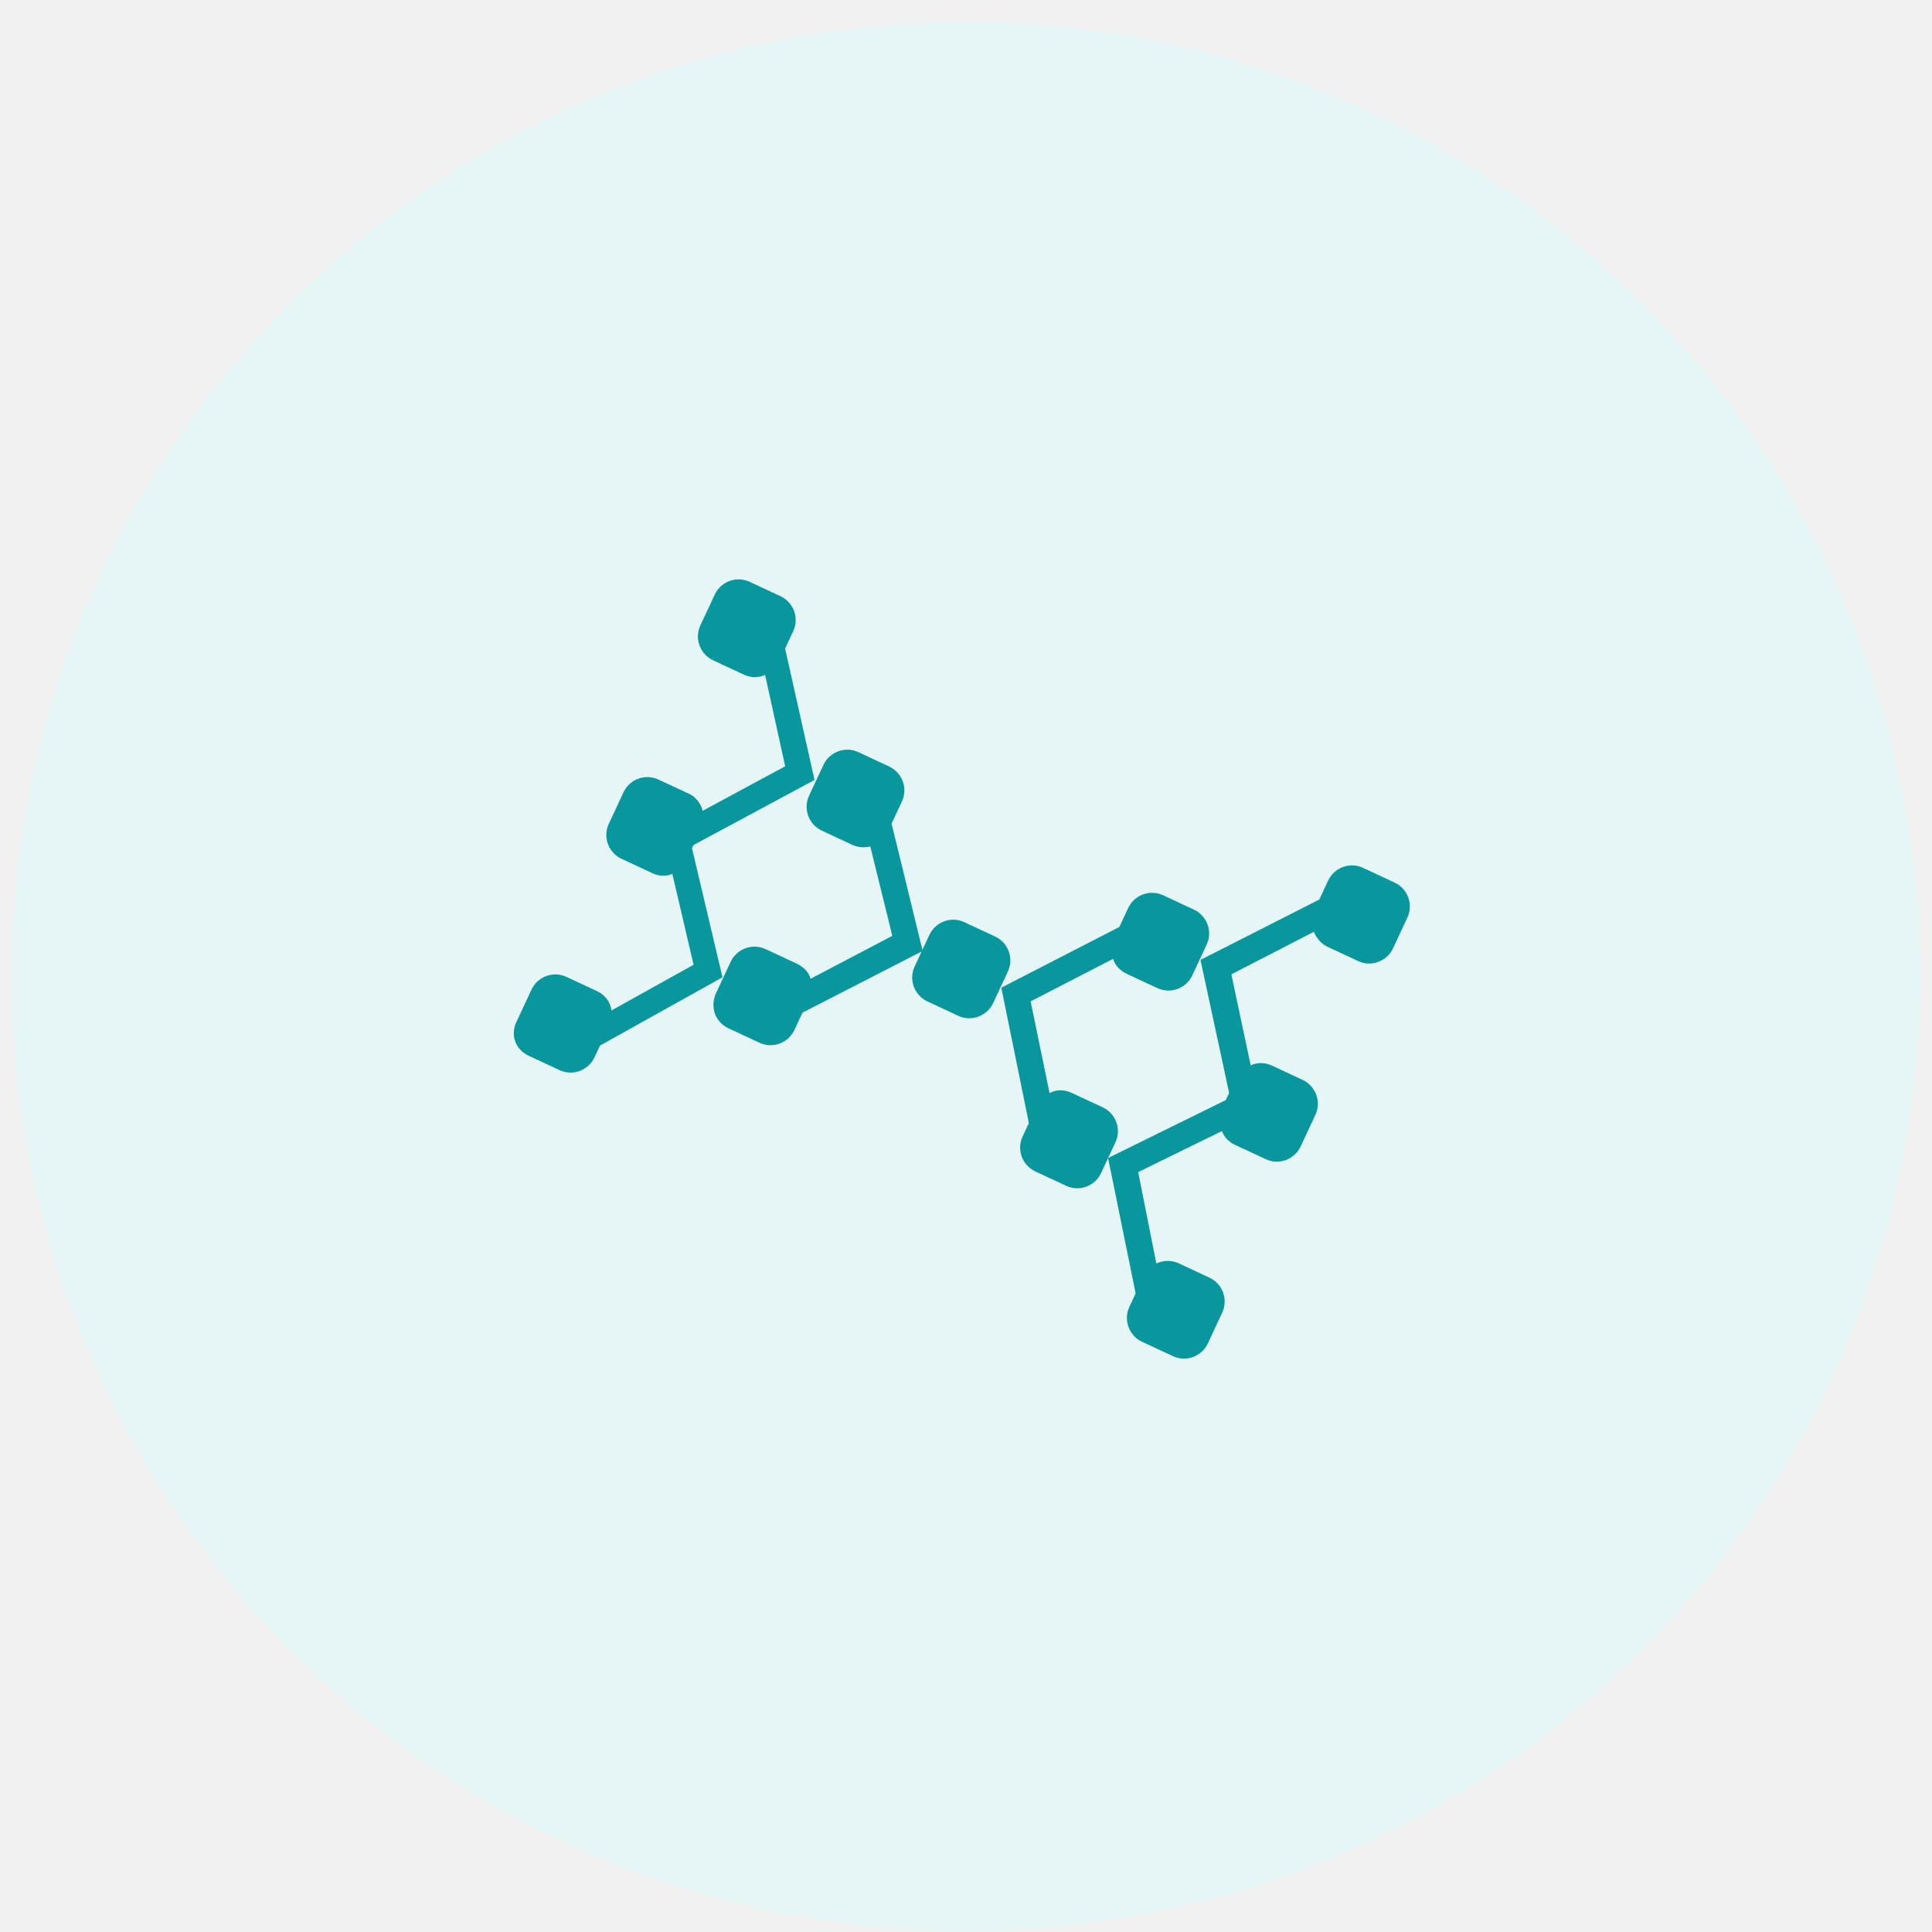
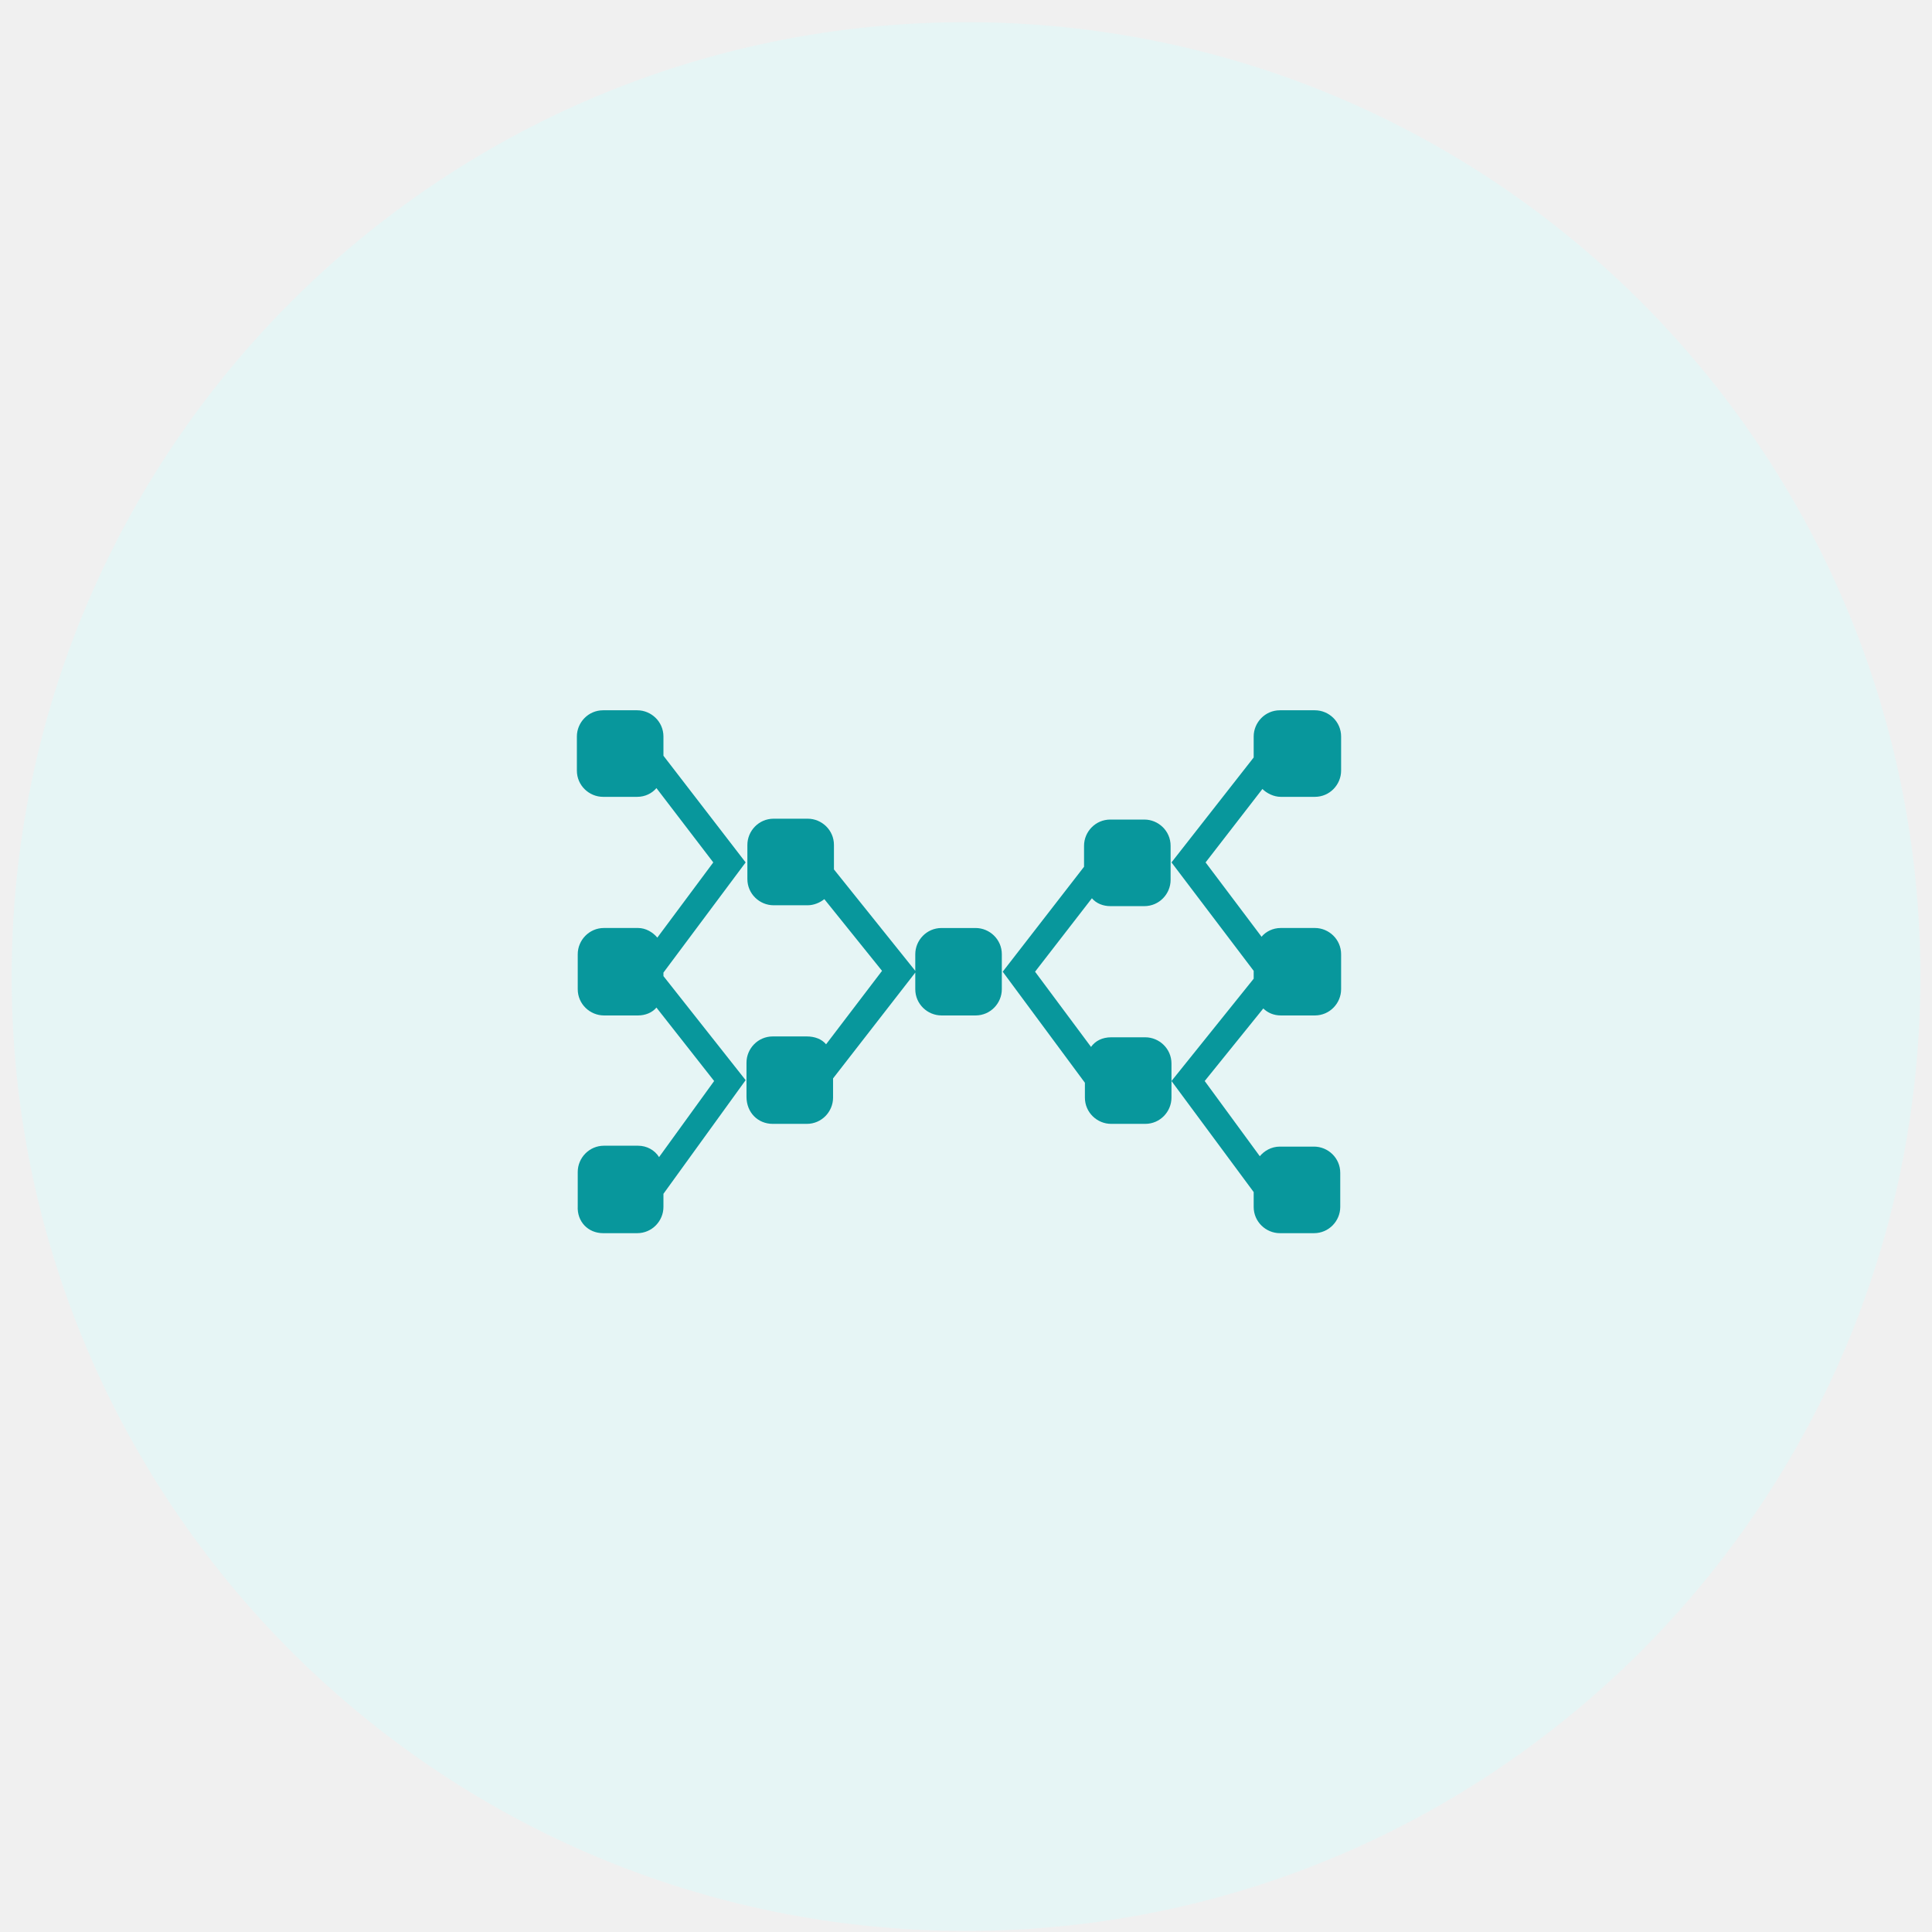
<svg xmlns="http://www.w3.org/2000/svg" width="83" height="83" viewBox="0 0 83 83" fill="none">
-   <path d="M41.501 82.953C64.145 82.953 82.501 64.597 82.501 41.953C82.501 19.309 64.145 0.953 41.501 0.953C18.857 0.953 0.501 19.309 0.501 41.953C0.501 64.597 18.857 82.953 41.501 82.953Z" fill="#E6F5F5" />
+   <path d="M41.502 82.953C64.145 82.953 82.501 64.597 82.501 41.953C82.501 19.309 64.145 0.953 41.502 0.953C18.858 0.953 0.501 19.309 0.501 41.953C0.501 64.597 18.858 82.953 41.502 82.953Z" fill="#E6F5F5" />
  <g clip-path="url(#clip0_1057_174029)">
-     <g clip-path="url(#clip1_1057_174029)">
-       <path d="M58.557 37.283C57.978 37.013 57.313 37.283 57.059 37.828L56.678 38.645L51.573 41.238L52.804 46.953L52.661 47.259L47.604 49.75L48.788 55.566L48.518 56.145C48.248 56.724 48.518 57.389 49.063 57.642L50.391 58.262C50.969 58.532 51.634 58.261 51.888 57.717L52.508 56.389C52.777 55.81 52.507 55.145 51.962 54.891L50.635 54.272C50.294 54.113 49.942 54.157 49.677 54.281L48.897 50.353L52.496 48.591C52.587 48.841 52.778 49.054 53.05 49.181L54.378 49.8C54.957 50.07 55.621 49.8 55.876 49.255L56.511 47.893C56.78 47.314 56.51 46.65 55.965 46.395L54.638 45.776C54.331 45.633 53.995 45.643 53.73 45.768L52.9 41.858L56.447 40.03C56.538 40.279 56.747 40.542 57.019 40.669L58.347 41.289C58.926 41.559 59.59 41.288 59.844 40.743L60.464 39.416C60.733 38.837 60.463 38.172 59.919 37.918L58.557 37.283Z" fill="#08979C" />
-       <path d="M47.823 41.191C47.898 41.475 48.123 41.704 48.395 41.831L49.723 42.45C50.302 42.72 50.967 42.45 51.221 41.905L51.84 40.577C52.11 39.999 51.84 39.334 51.295 39.08L49.967 38.461C49.388 38.191 48.723 38.461 48.469 39.006L48.088 39.823L43.017 42.432L44.201 48.248L43.931 48.827C43.661 49.406 43.931 50.07 44.476 50.324L45.804 50.944C46.383 51.214 47.048 50.943 47.302 50.398L47.921 49.071C48.191 48.492 47.92 47.827 47.376 47.573L46.048 46.954C45.707 46.795 45.372 46.804 45.09 46.963L44.277 43.019L47.823 41.191Z" fill="#08979C" />
-       <path d="M31.3 44.179L32.628 44.798C33.207 45.068 33.871 44.797 34.126 44.253L34.475 43.504L39.596 40.876L39.294 41.523C39.025 42.102 39.295 42.767 39.84 43.021L41.167 43.64C41.746 43.91 42.411 43.64 42.665 43.095L43.3 41.733C43.57 41.154 43.3 40.489 42.755 40.236L41.427 39.616C40.848 39.346 40.184 39.617 39.929 40.161L39.628 40.808L38.303 35.383L38.748 34.429C39.017 33.85 38.747 33.186 38.203 32.932L36.875 32.312C36.296 32.043 35.631 32.313 35.377 32.858L34.758 34.185C34.488 34.764 34.758 35.429 35.303 35.683L36.631 36.302C36.869 36.413 37.155 36.422 37.389 36.365L38.334 40.205L34.822 42.049C34.747 41.765 34.522 41.536 34.215 41.393L32.888 40.774C32.309 40.504 31.644 40.774 31.39 41.319L30.771 42.647C30.485 43.26 30.721 43.909 31.3 44.179Z" fill="#08979C" />
-       <path d="M22.711 45.355L24.039 45.974C24.618 46.244 25.283 45.974 25.537 45.429L25.775 44.919L31.039 41.985L29.728 36.441L29.791 36.305L34.992 33.508L33.729 27.862L34.078 27.113C34.348 26.534 34.078 25.869 33.533 25.615L32.205 24.996C31.626 24.726 30.961 24.996 30.707 25.541L30.088 26.869C29.818 27.448 30.088 28.112 30.633 28.366L31.961 28.985C32.267 29.128 32.603 29.119 32.869 28.994L33.732 32.92L30.188 34.832C30.113 34.548 29.92 34.251 29.614 34.108L28.286 33.489C27.707 33.219 27.042 33.489 26.788 34.034L26.153 35.396C25.883 35.975 26.154 36.64 26.698 36.894L28.026 37.513C28.299 37.64 28.619 37.665 28.884 37.54L29.797 41.447L26.271 43.409C26.228 43.058 26.001 42.745 25.661 42.586L24.333 41.967C23.754 41.697 23.089 41.967 22.835 42.512L22.216 43.84C21.896 44.436 22.132 45.085 22.711 45.355Z" fill="#08979C" />
-     </g>
+     <path d="M54.986 30.514C54.347 30.514 53.859 31.04 53.859 31.641V32.542L50.328 37.05L53.859 41.708V42.046L50.328 46.441L53.859 51.212V51.851C53.859 52.489 54.385 52.978 54.986 52.978H56.451C57.089 52.978 57.578 52.452 57.578 51.851V50.386C57.578 49.747 57.052 49.259 56.451 49.259H54.986C54.61 49.259 54.31 49.447 54.122 49.672L51.755 46.441L54.272 43.324C54.46 43.511 54.723 43.624 55.023 43.624H56.488C57.127 43.624 57.615 43.098 57.615 42.497V40.995C57.615 40.356 57.089 39.867 56.488 39.867H55.023C54.685 39.867 54.385 40.018 54.197 40.243L51.793 37.05L54.234 33.895C54.422 34.082 54.723 34.233 55.023 34.233H56.488C57.127 34.233 57.615 33.707 57.615 33.106V31.641C57.615 31.002 57.089 30.514 56.488 30.514H54.986Z" fill="#08979C" />
+     <path d="M46.909 38.59C47.097 38.815 47.397 38.928 47.698 38.928H49.163C49.801 38.928 50.29 38.402 50.29 37.801V36.336C50.29 35.697 49.764 35.209 49.163 35.209H47.698C47.059 35.209 46.571 35.735 46.571 36.336V37.237L43.077 41.745L46.608 46.516V47.155C46.608 47.793 47.134 48.282 47.735 48.282H49.2C49.839 48.282 50.327 47.756 50.327 47.155V45.69C50.327 45.051 49.801 44.563 49.2 44.563H47.735C47.36 44.563 47.059 44.713 46.871 44.976L44.467 41.745L46.909 38.59Z" fill="#08979C" />
+     <path d="M33.197 48.282H34.662C35.301 48.282 35.789 47.756 35.789 47.155V46.329L39.321 41.783V42.497C39.321 43.136 39.846 43.624 40.447 43.624H41.913C42.551 43.624 43.039 43.098 43.039 42.497V40.995C43.039 40.356 42.514 39.868 41.913 39.868H40.447C39.809 39.868 39.321 40.394 39.321 40.995V41.708L35.827 37.351V36.299C35.827 35.66 35.301 35.172 34.7 35.172H33.235C32.596 35.172 32.108 35.698 32.108 36.299V37.764C32.108 38.403 32.634 38.891 33.235 38.891H34.7C34.963 38.891 35.226 38.778 35.414 38.628L37.893 41.708L35.489 44.864C35.301 44.638 35 44.526 34.662 44.526H33.197C32.559 44.526 32.07 45.052 32.07 45.653V47.118C32.07 47.794 32.559 48.282 33.197 48.282Z" fill="#08979C" />
+     <path d="M25.91 52.978H27.375C28.013 52.978 28.502 52.452 28.502 51.851V51.287L32.033 46.404L28.502 41.934V41.783L32.033 37.05L28.502 32.467V31.641C28.502 31.002 27.976 30.514 27.375 30.514H25.91C25.271 30.514 24.783 31.04 24.783 31.641V33.106C24.783 33.744 25.309 34.233 25.91 34.233H27.375C27.713 34.233 28.013 34.082 28.201 33.857L30.643 37.05L28.239 40.281C28.051 40.055 27.75 39.867 27.412 39.867H25.947C25.309 39.867 24.82 40.393 24.82 40.995V42.497C24.82 43.136 25.346 43.624 25.947 43.624H27.412C27.713 43.624 28.013 43.511 28.201 43.286L30.68 46.441L28.314 49.71C28.126 49.409 27.788 49.221 27.412 49.221H25.947C25.309 49.221 24.82 49.747 24.82 50.348V51.813C24.783 52.489 25.271 52.978 25.91 52.978Z" fill="#08979C" />
  </g>
  <defs>
    <clipPath id="clip0_1057_174029">
-       <rect width="35.2" height="24.64" fill="white" transform="translate(30.7578 23.3496) rotate(25)" />
-     </clipPath>
-     <clipPath id="clip1_1057_174029">
-       <rect width="32.832" height="22.464" fill="white" transform="translate(31.1836 24.5195) rotate(25)" />
+       <rect width="32.832" height="22.464" fill="white" transform="translate(24.7827 30.5137)" />
    </clipPath>
  </defs>
</svg>
